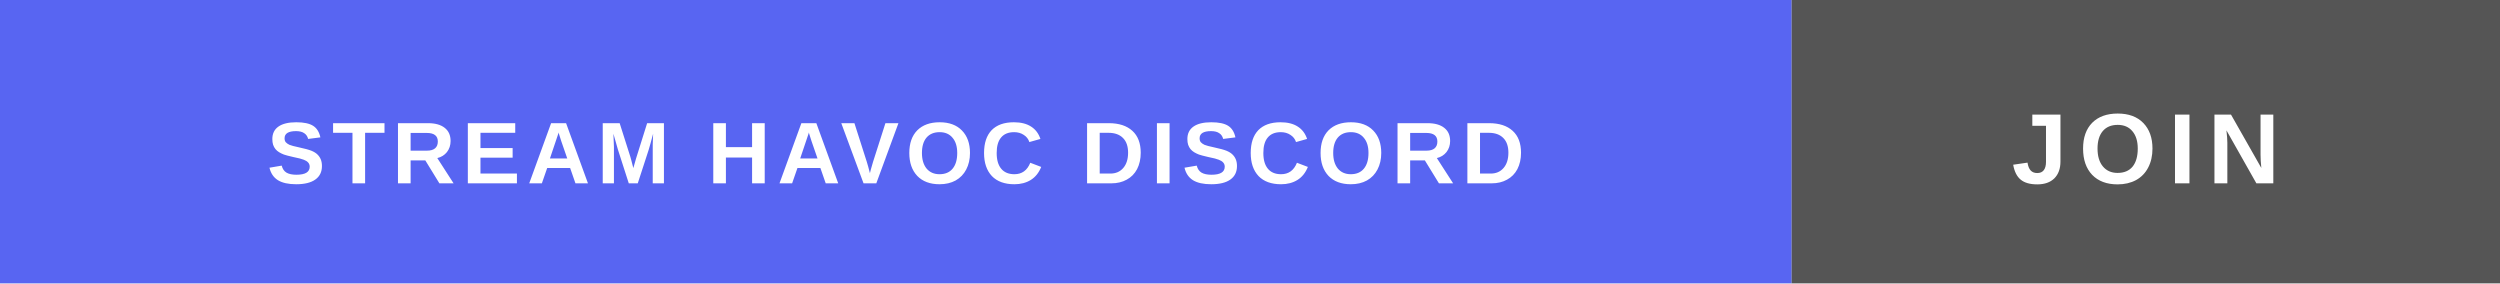
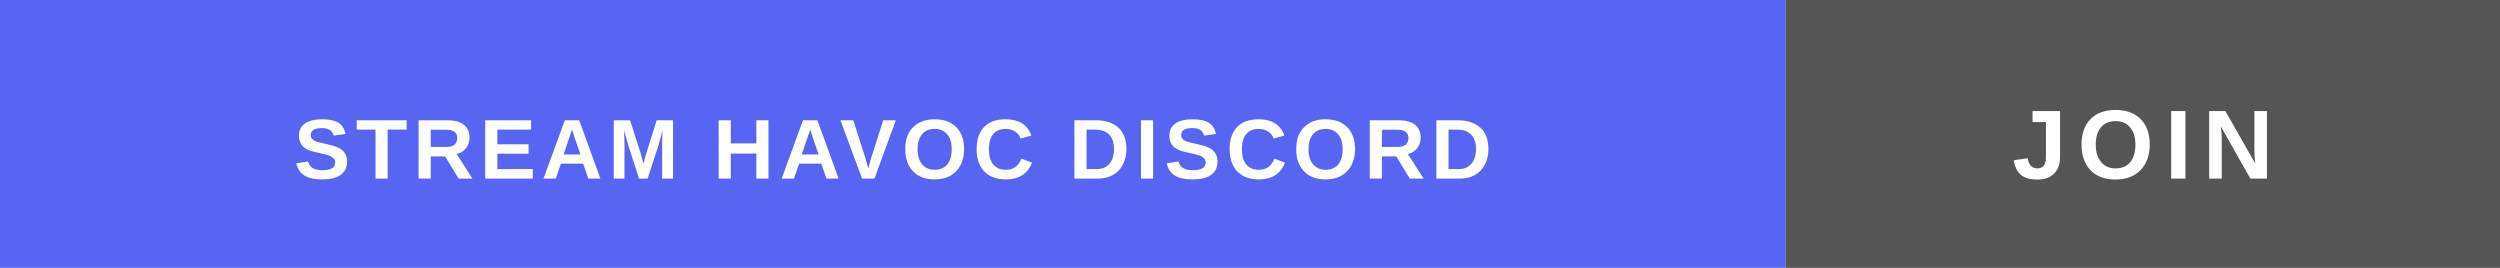
- <svg xmlns="http://www.w3.org/2000/svg" width="300" height="34" viewBox="0 0 300 34" role="img" aria-labelledby="title">
-   <rect width="215" height="34" fill="#5865F2" />
-   <rect x="215" width="85" height="34" fill="#555555" />
-   <text x="107.5" y="22" fill="#FFFFFF" font-family="Arial, Helvetica, sans-serif" font-size="10.5" font-weight="700" letter-spacing="0.8" text-anchor="middle">STREAM HAVOC DISCORD</text>
-   <text x="257.5" y="22" fill="#FFFFFF" font-family="Arial, Helvetica, sans-serif" font-size="12" font-weight="700" letter-spacing="1.4" text-anchor="middle">JOIN</text>
+ <svg xmlns="http://www.w3.org/2000/svg" width="280" height="30" viewBox="0 0 280 30" role="img" aria-labelledby="title">
+   <rect width="200" height="30" fill="#5865F2" />
+   <rect x="200" width="80" height="30" fill="#555555" />
+   <text x="100" y="20" fill="#FFFFFF" font-family="Arial, Helvetica, sans-serif" font-size="9.5" font-weight="700" letter-spacing="0.6" text-anchor="middle">STREAM HAVOC DISCORD</text>
+   <text x="240" y="20" fill="#FFFFFF" font-family="Arial, Helvetica, sans-serif" font-size="11" font-weight="700" letter-spacing="1.2" text-anchor="middle">JOIN</text>
</svg>
